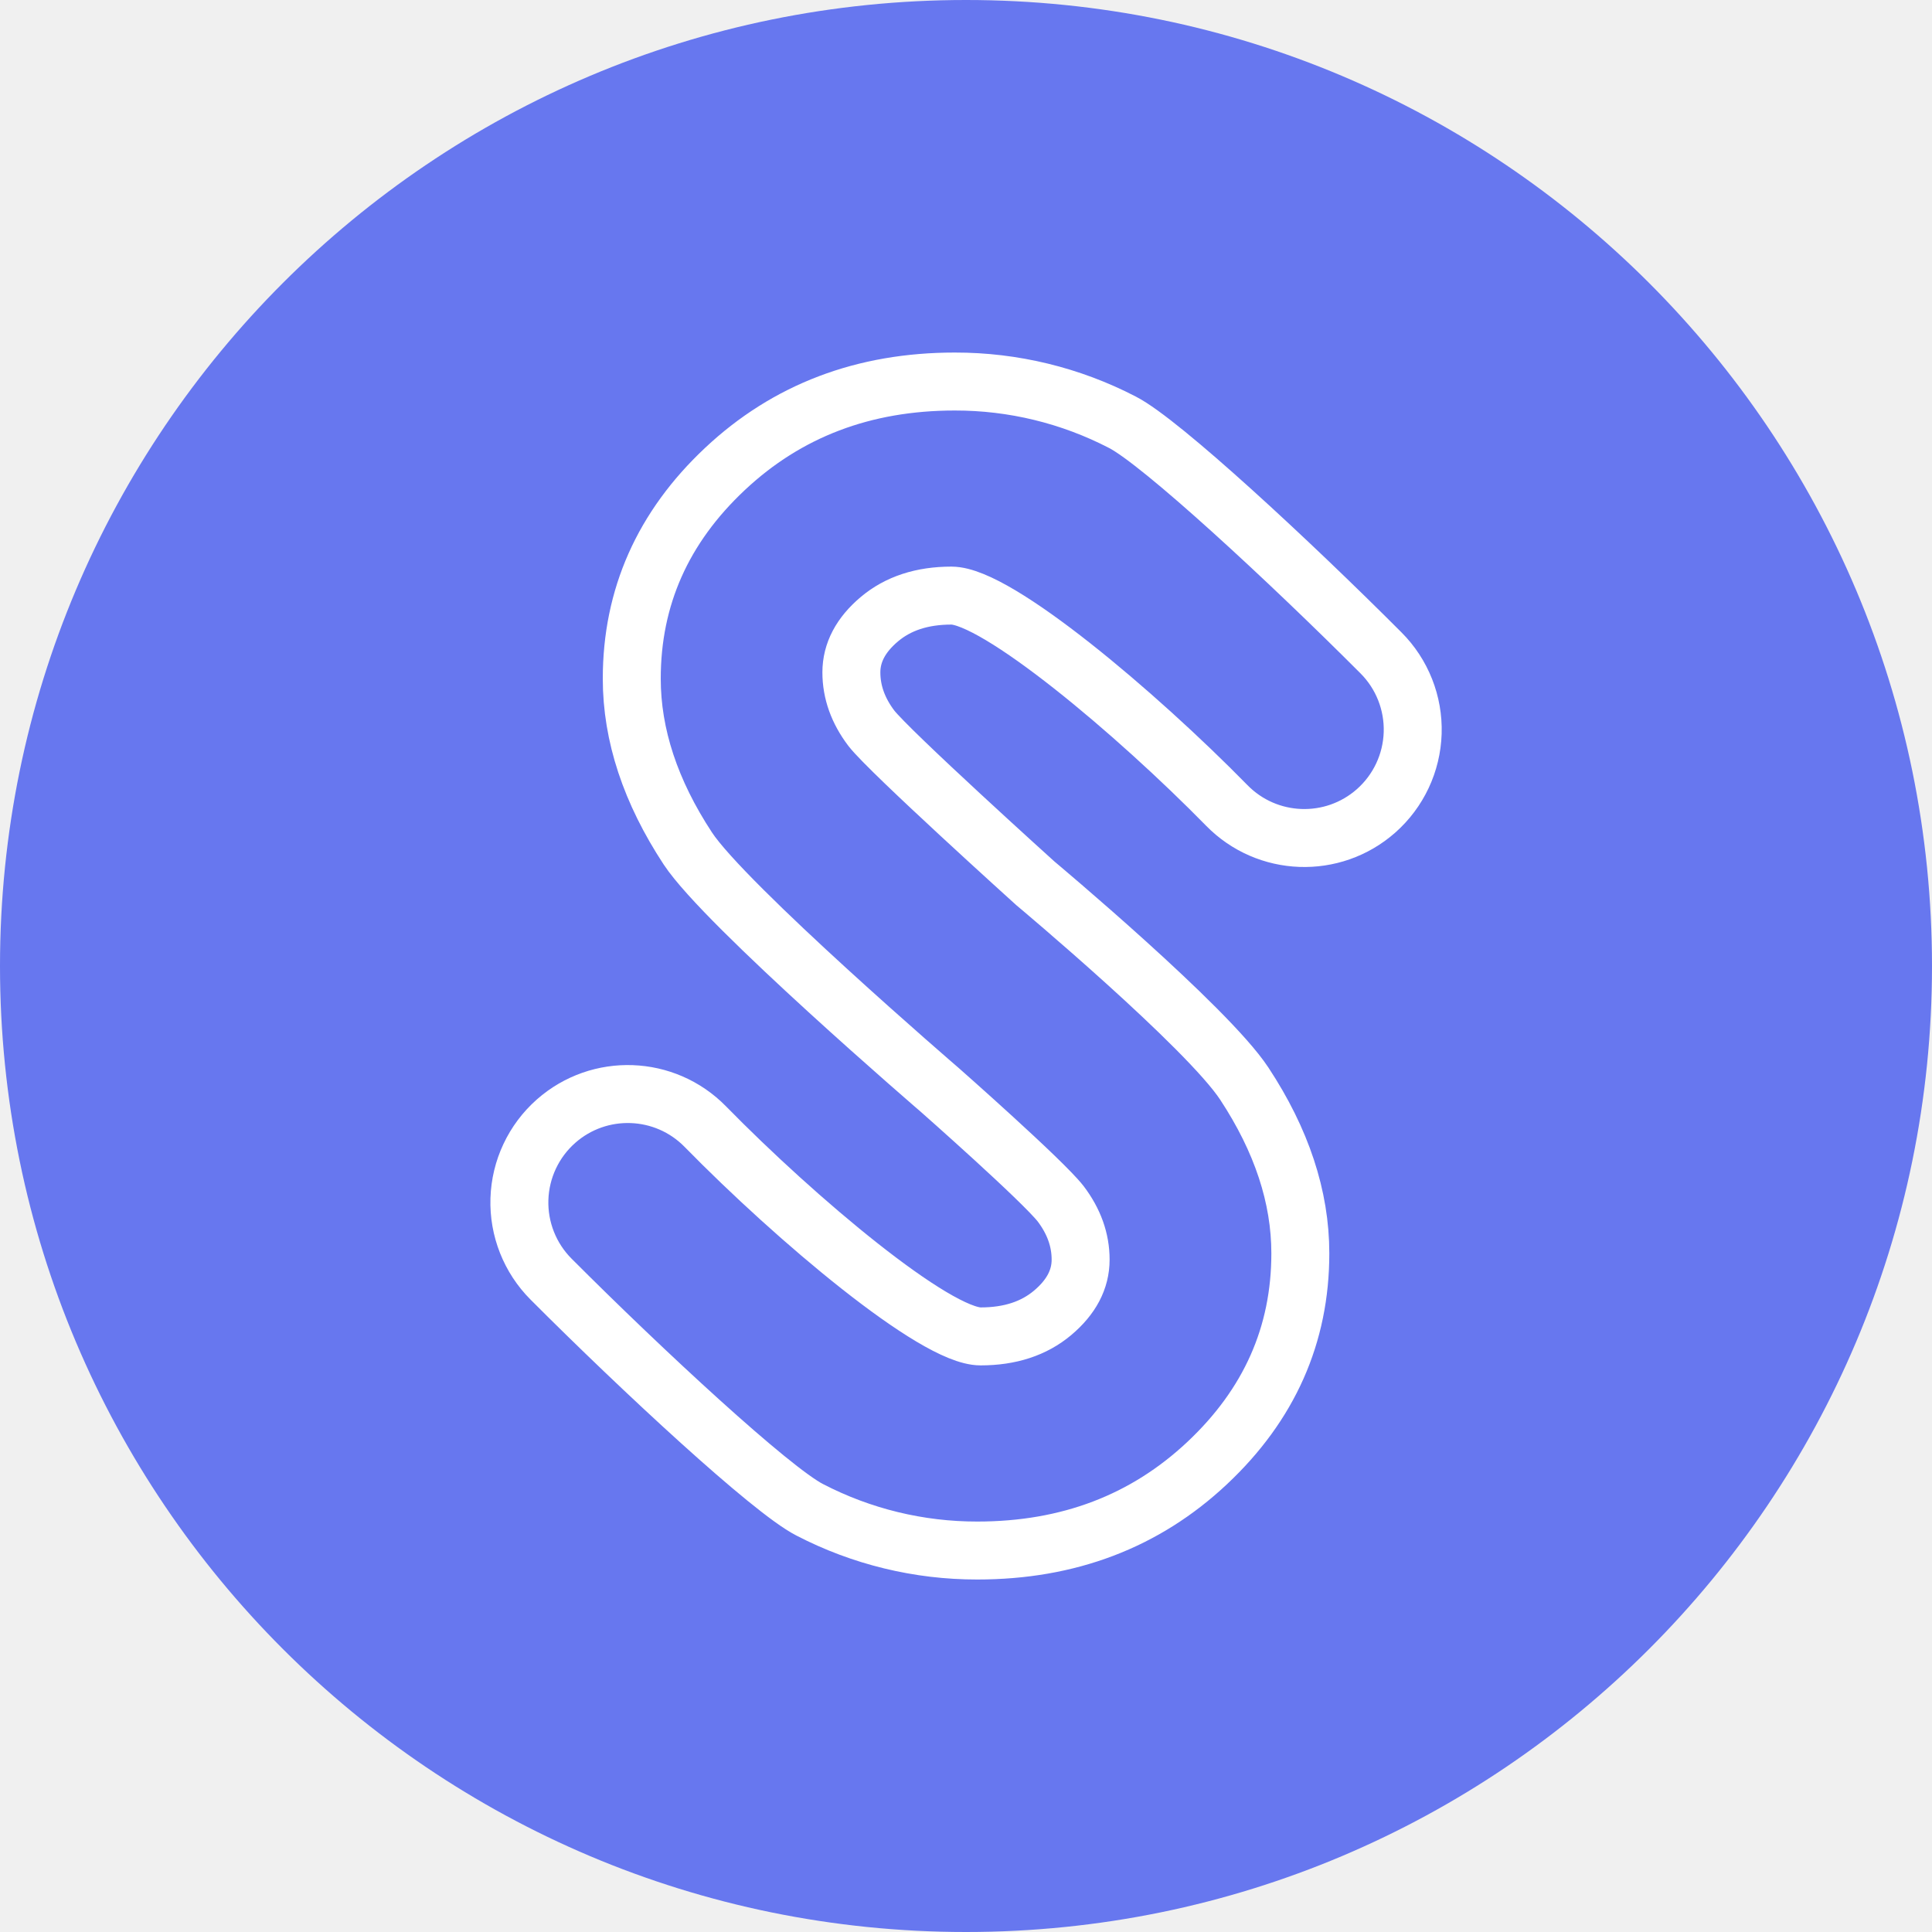
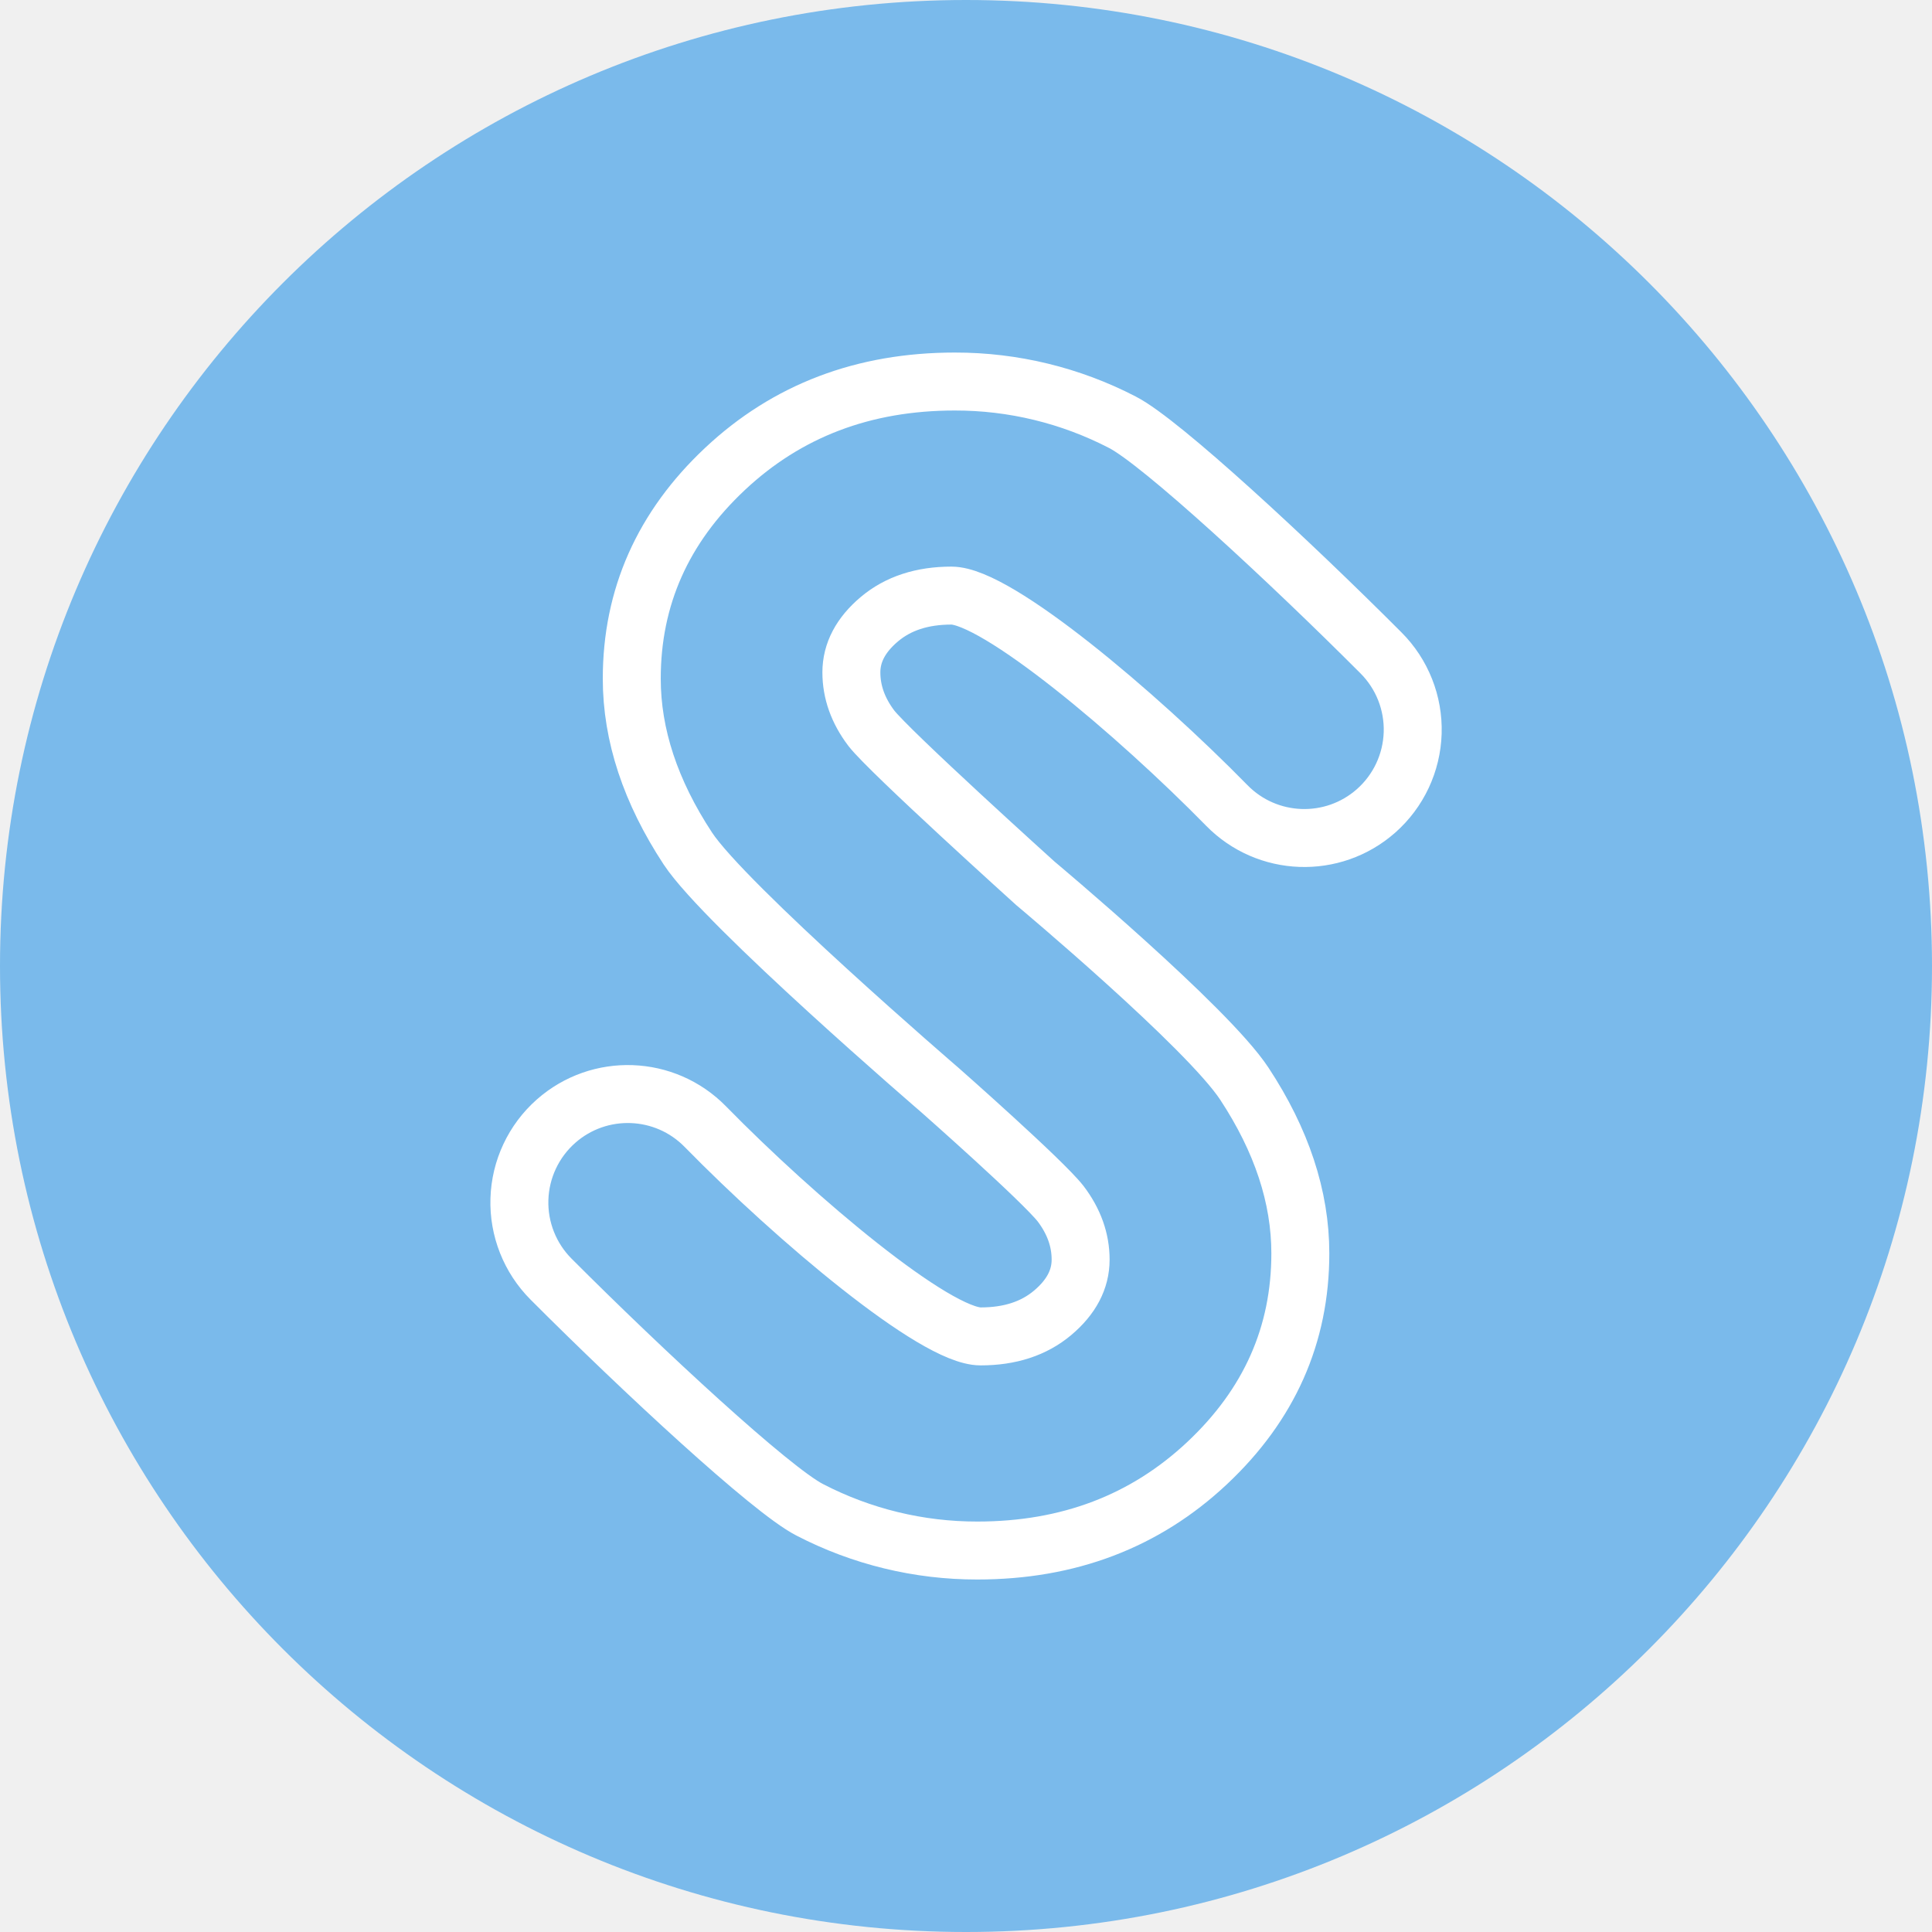
<svg xmlns="http://www.w3.org/2000/svg" id="Layer_1" data-name="Layer 1" viewBox="0 0 1000 1000">
  <defs>
-     <style>.cls-1{fill:#6777ef;}.cls-2{fill:none;stroke:#fff;stroke-miterlimit:10;stroke-width:30px;}</style>
+     <style>.cls-1{fill:#7abaeb;}.cls-2{fill:none;stroke:#fff;stroke-miterlimit:10;stroke-width:30px;}</style>
  </defs>
  <circle class="cls-1" cx="500" cy="500" r="500" />
  <path class="cls-2" d="M486.5,564.21S375.28,468.5,356,439.14s-29-58.64-29-87.86q0-63.25,48.22-108.53t119-45.27a187.77,187.77,0,0,1,86.73,21.08c20,10.24,86.71,72.12,133.84,119.36a56.16,56.16,0,0,1-2.55,81.8h0a56.15,56.15,0,0,1-77.28-2.85c-46.88-47.82-119-108.59-142.5-108.59q-22.79,0-37.28,12.2T440.67,348q0,15.3,10.35,28.95c9.39,12.13,84.91,80.28,84.91,80.28s88.79,74.3,108.12,103.66,29,58.64,29,87.86q0,63.25-48.22,108.53t-119,45.27a187.77,187.77,0,0,1-86.73-21.08c-20-10.24-86.71-72.12-133.84-119.36a56.16,56.16,0,0,1,2.55-81.8h0a56.15,56.15,0,0,1,77.28,2.85C411.94,631,484,691.72,507.56,691.72q22.79,0,37.28-12.2T559.33,652q0-15.3-10.35-28.95C539.59,611,486.5,564.21,486.5,564.21Z" />
</svg>
